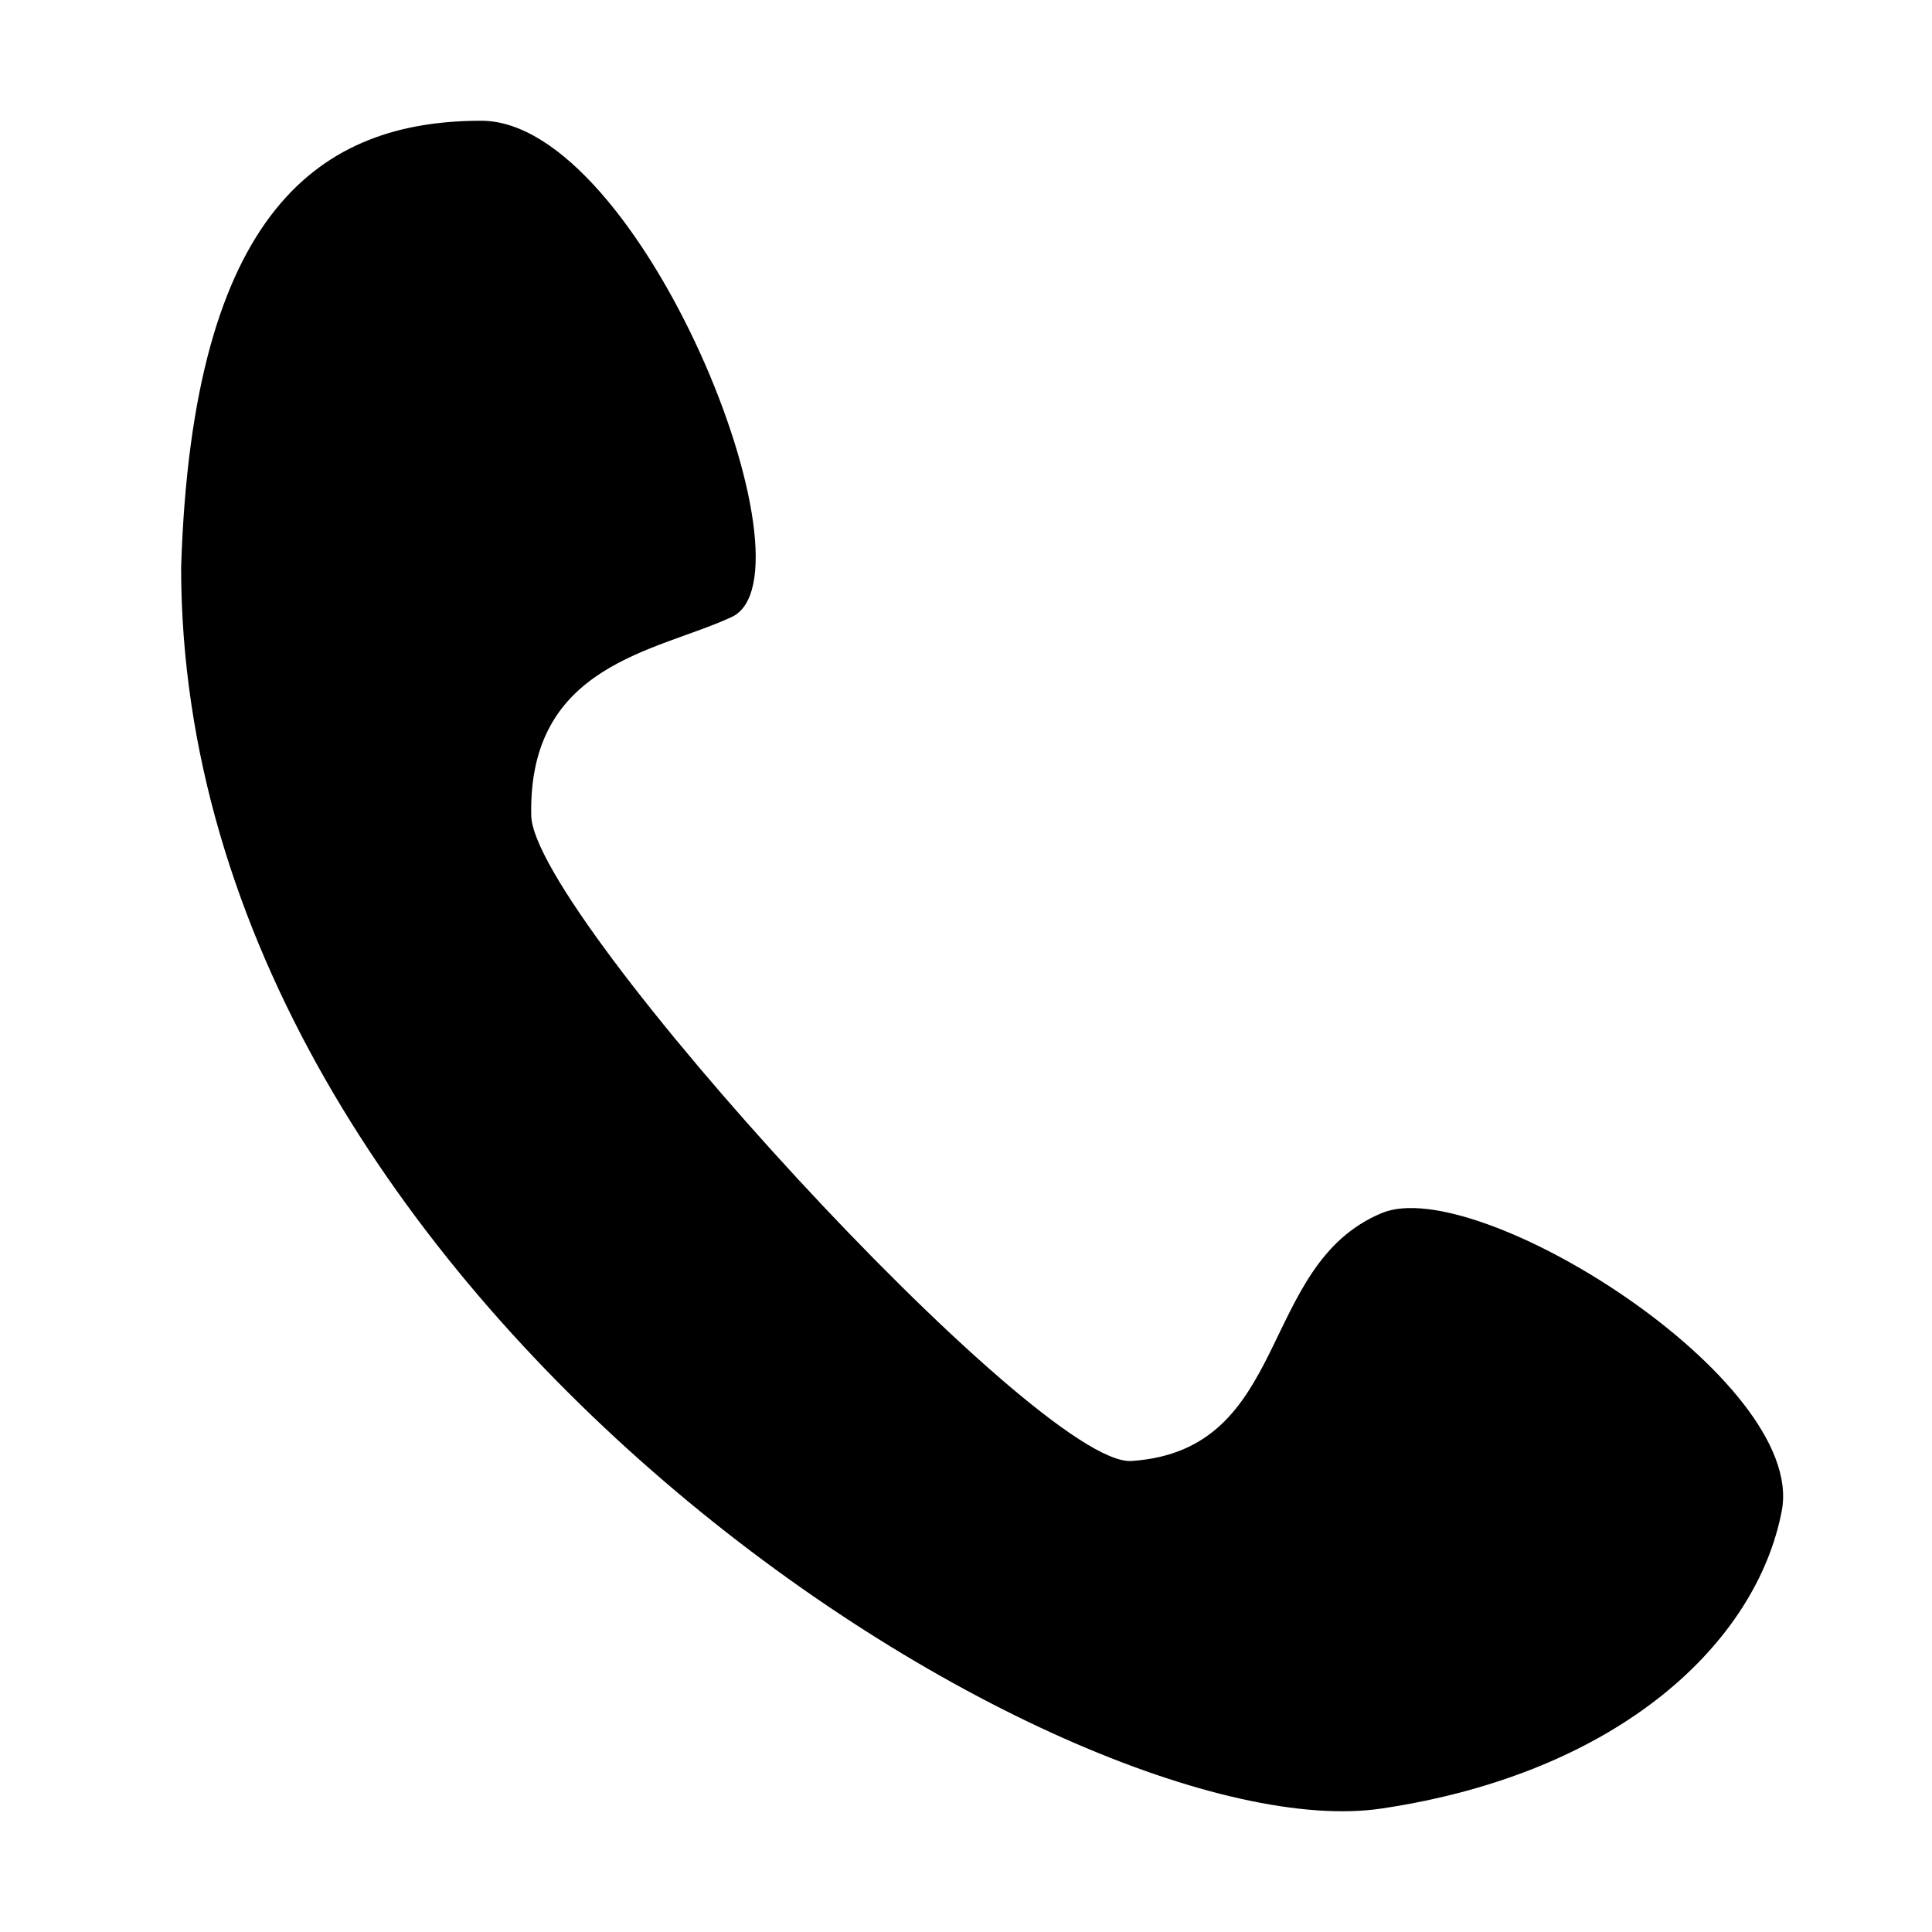
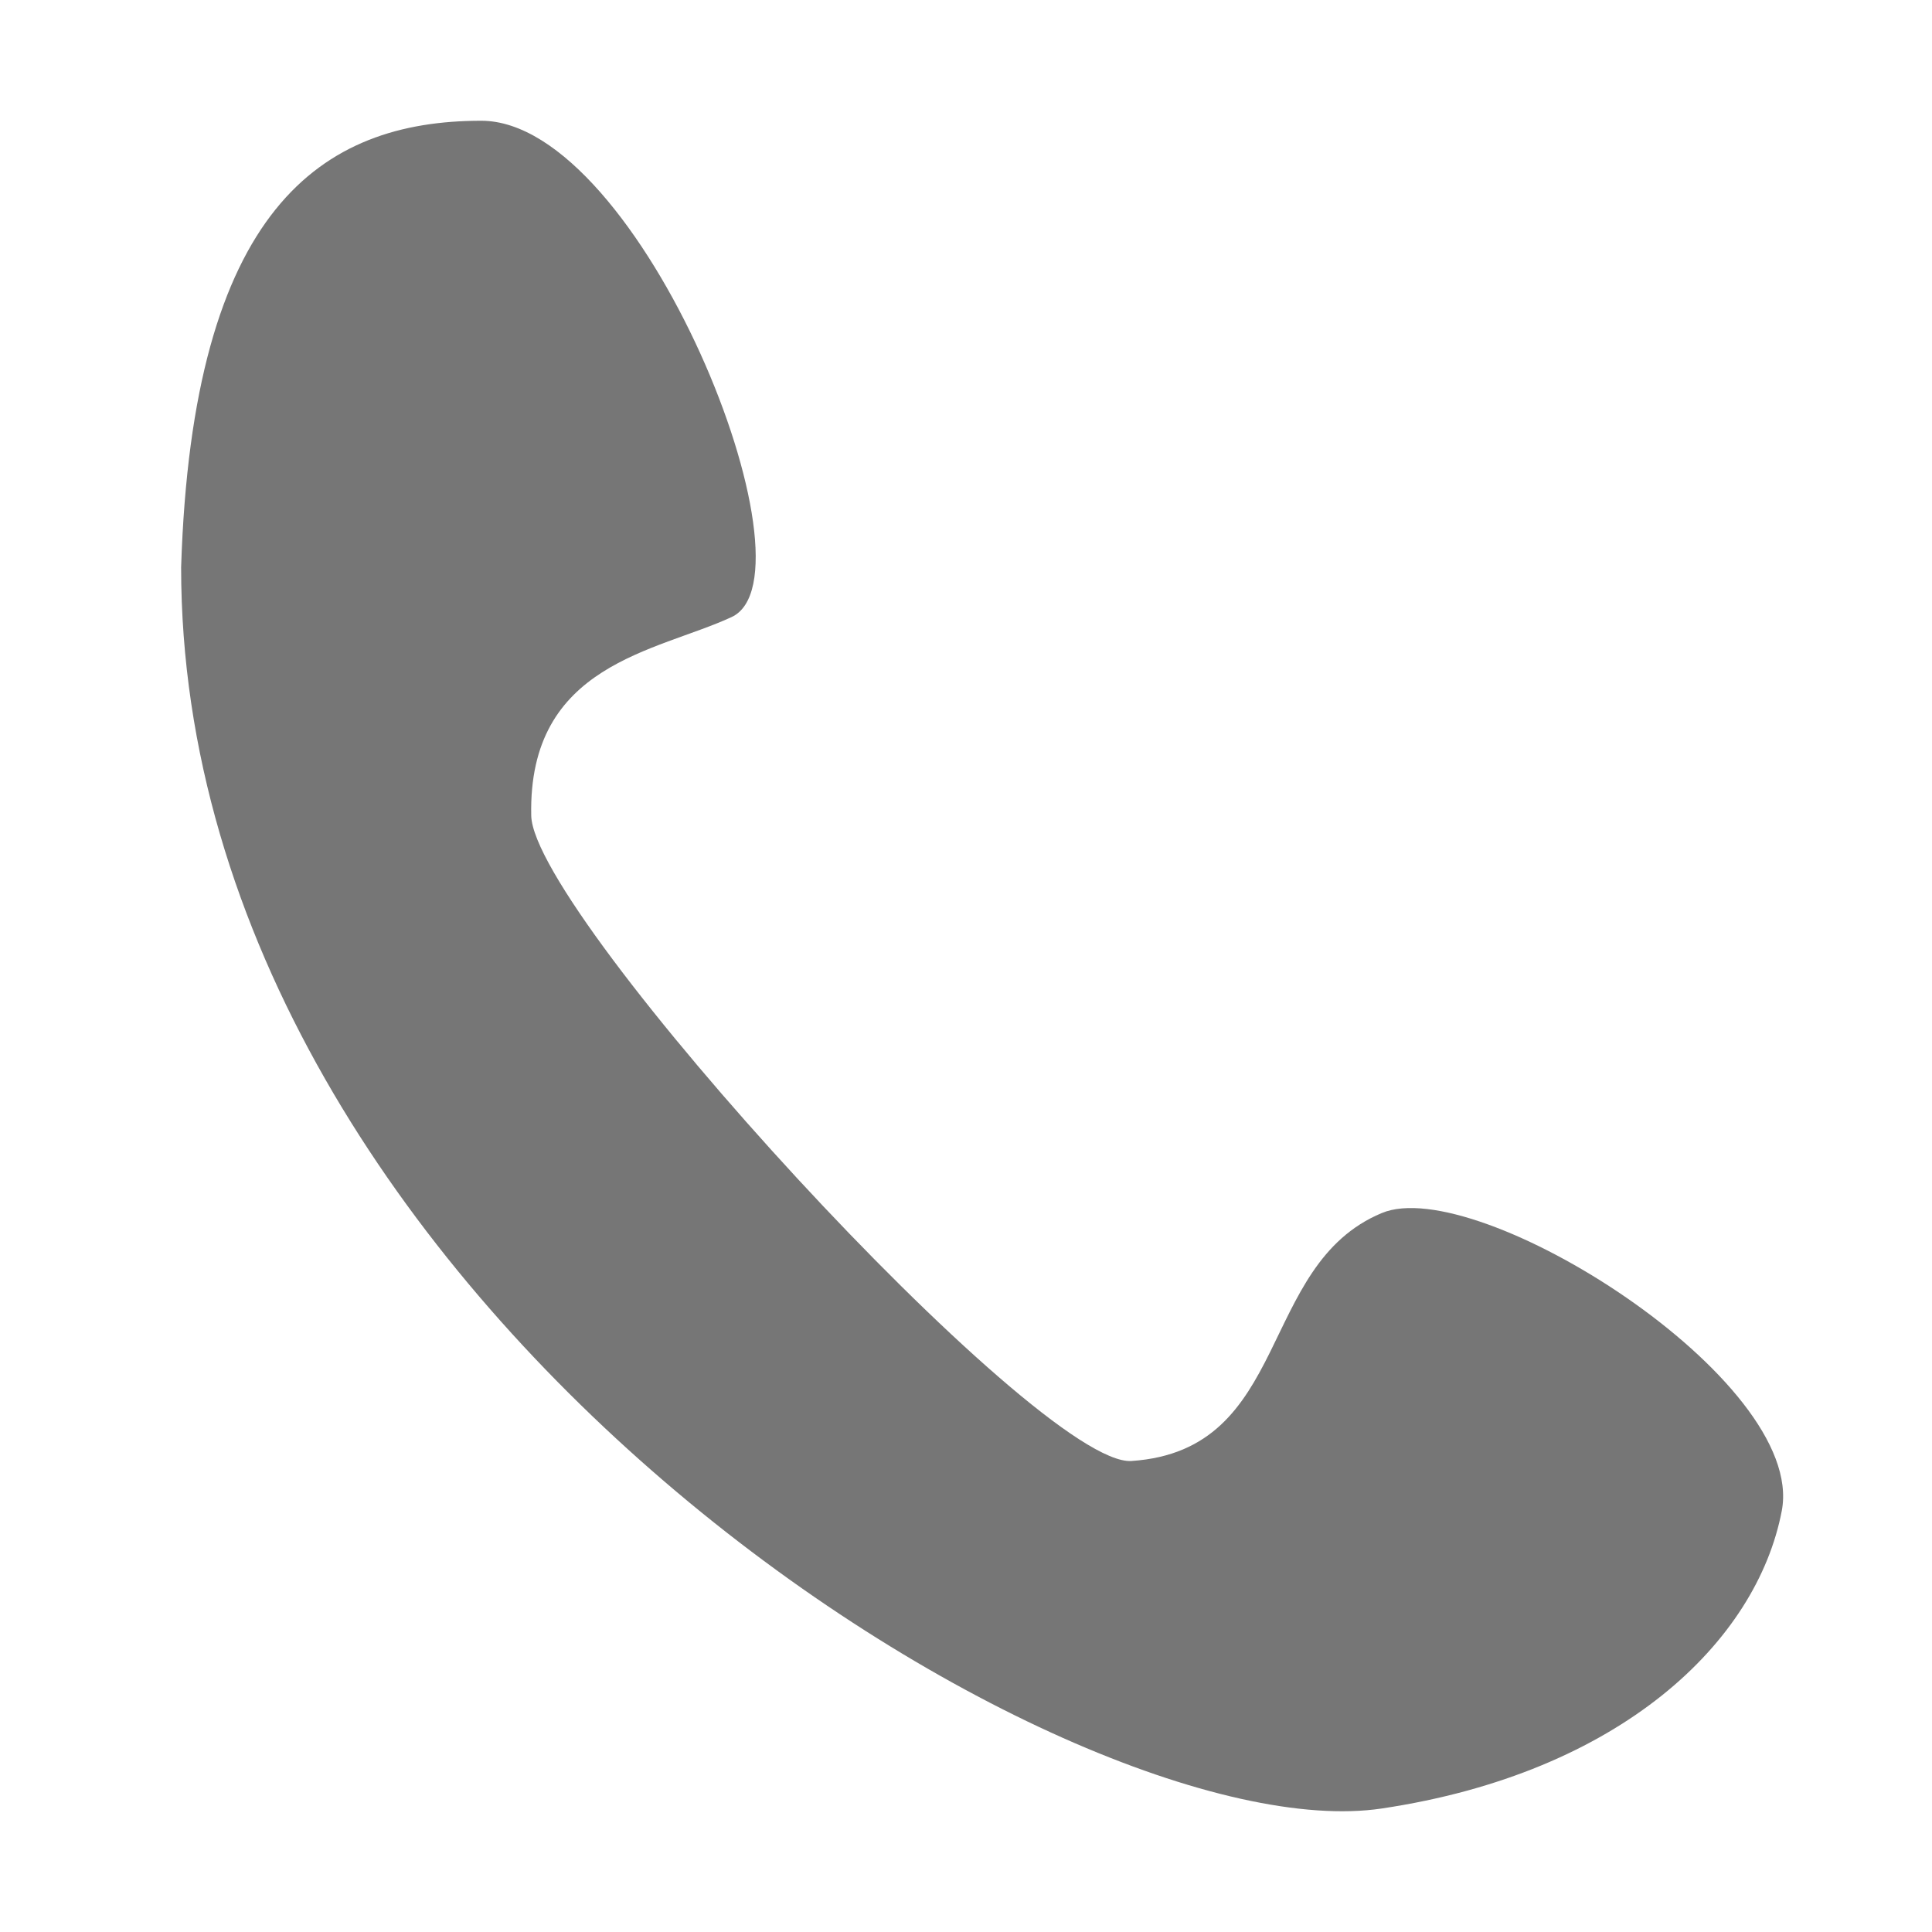
<svg xmlns="http://www.w3.org/2000/svg" class="icon" height="512" viewBox="0 0 1024 1024" version="1.1">
-   <path d="M255.084 64C339.732 64 435.691 304.927 387.712 327.077 347.991 345.501 279.815 351.717 281.566 432.324 282.779 485.42 550.274 777.849 599.734 774.349 684.63 768.626 666.16 670.559 732.337 642.957 782.539 621.794 957.624 731.307 944.384 800.738 931.142 870.193 858.973 939.625 732.337 958.544 567.24 983.228 96 691.226 96 300.685 101.993 110.519 170.392 64 255.084 64L255.084 64 255.084 64 255.084 64Z" />
+   <path fill="#767676" d="M255.084 64C339.732 64 435.691 304.927 387.712 327.077 347.991 345.501 279.815 351.717 281.566 432.324 282.779 485.42 550.274 777.849 599.734 774.349 684.63 768.626 666.16 670.559 732.337 642.957 782.539 621.794 957.624 731.307 944.384 800.738 931.142 870.193 858.973 939.625 732.337 958.544 567.24 983.228 96 691.226 96 300.685 101.993 110.519 170.392 64 255.084 64L255.084 64 255.084 64 255.084 64Z" />
</svg>
